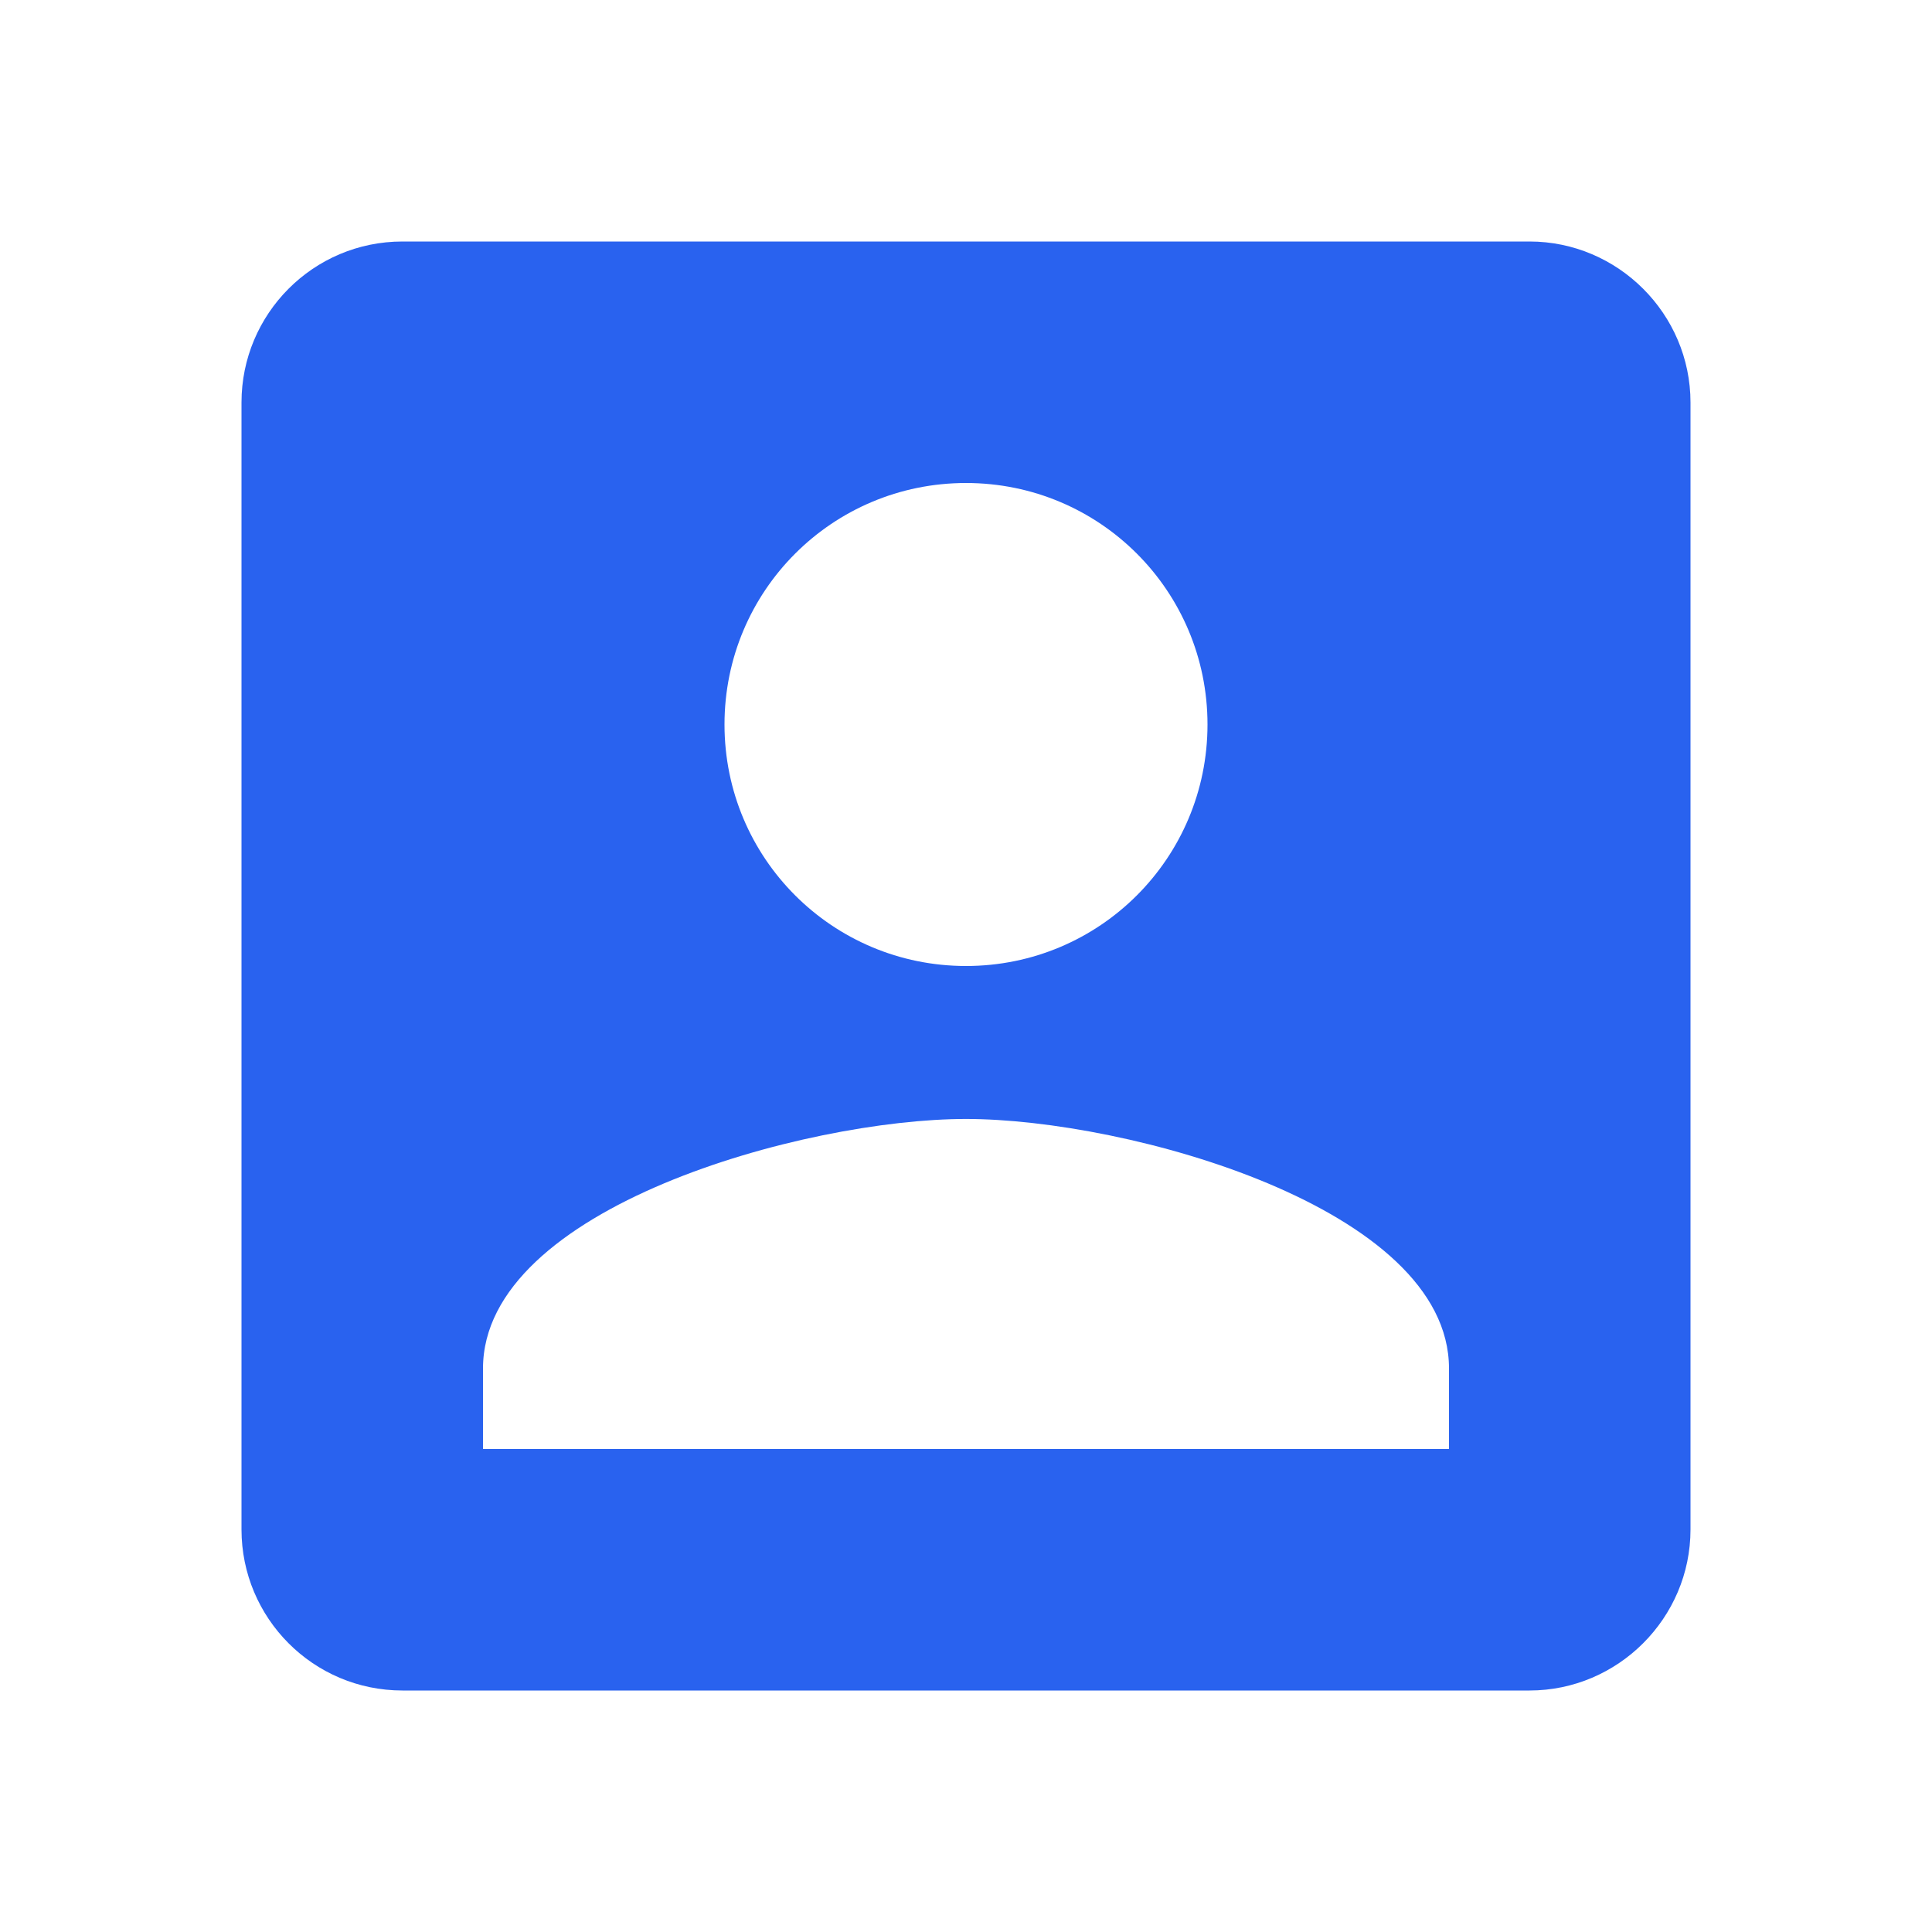
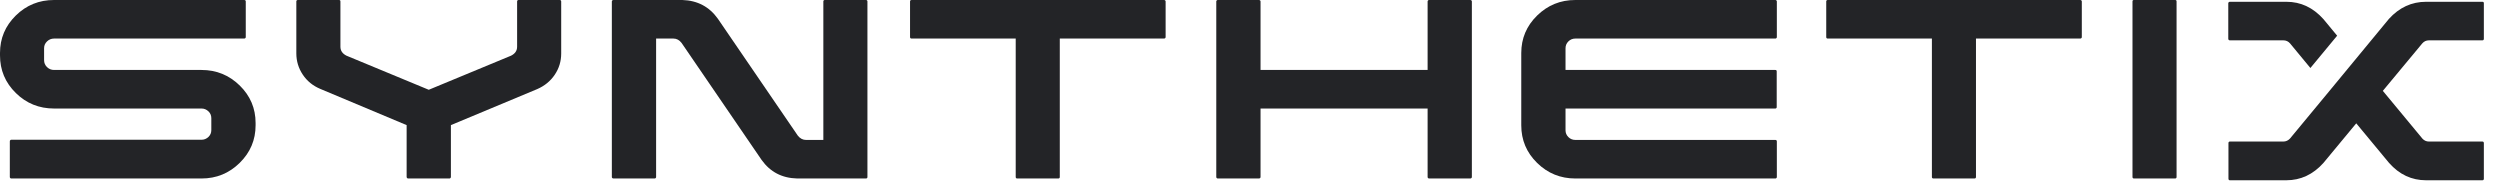
- <svg xmlns="http://www.w3.org/2000/svg" width="35" height="35" viewBox="0 0 35 35" fill="none">
-   <path d="M4.375 7.292V27.708C4.375 29.312 5.673 30.625 7.292 30.625H27.708C29.312 30.625 30.625 29.312 30.625 27.708V7.292C30.625 5.688 29.312 4.375 27.708 4.375H7.292C5.673 4.375 4.375 5.688 4.375 7.292ZM21.875 13.125C21.875 15.546 19.921 17.5 17.5 17.5C15.079 17.5 13.125 15.546 13.125 13.125C13.125 10.704 15.079 8.75 17.5 8.75C19.921 8.75 21.875 10.704 21.875 13.125ZM8.75 24.792C8.75 21.875 14.583 20.271 17.5 20.271C20.417 20.271 26.25 21.875 26.25 24.792V26.25H8.75V24.792Z" fill="#2962EF" />
+ <svg xmlns="http://www.w3.org/2000/svg" width="225" height="17" viewBox="0 0 225 17" fill="none">
+   <path d="M21.573 7.694C20.62 6.763 19.474 6.297 18.136 6.297H4.867C4.621 6.297 4.409 6.211 4.233 6.04C4.056 5.869 3.968 5.66 3.968 5.413V4.337C3.968 4.102 4.056 3.898 4.233 3.727C4.409 3.556 4.621 3.47 4.867 3.47H21.975C22.018 3.47 22.052 3.456 22.079 3.429C22.106 3.403 22.119 3.373 22.119 3.341V0.128C22.119 0.086 22.106 0.054 22.079 0.032C22.052 0.011 22.017 0 21.975 0H4.867C3.518 0 2.369 0.466 1.422 1.398C0.474 2.329 0 3.454 0 4.771V4.98C0 6.308 0.474 7.438 1.422 8.369C2.369 9.301 3.518 9.767 4.867 9.767H18.136C18.371 9.767 18.578 9.85 18.754 10.016C18.931 10.182 19.019 10.388 19.019 10.634V11.71C19.019 11.957 18.931 12.163 18.754 12.329C18.577 12.495 18.371 12.578 18.136 12.578H1.012C0.98 12.578 0.95 12.591 0.924 12.618C0.897 12.645 0.884 12.68 0.884 12.723V15.936C0.884 15.968 0.897 15.997 0.924 16.024C0.951 16.051 0.98 16.064 1.012 16.064H18.136C19.474 16.064 20.62 15.596 21.573 14.659C22.526 13.722 23.003 12.594 23.003 11.277V11.068C23.003 9.751 22.526 8.626 21.573 7.694Z" fill="#232427" />
+   <path d="M50.379 0H46.669C46.637 0 46.607 0.011 46.58 0.032C46.554 0.054 46.54 0.086 46.54 0.128V4.208C46.54 4.562 46.358 4.83 45.994 5.012L38.589 8.08L31.184 5.012C30.82 4.83 30.638 4.562 30.638 4.208V0.128C30.638 0.086 30.627 0.054 30.606 0.032C30.584 0.011 30.552 0 30.509 0H26.798C26.766 0 26.736 0.011 26.71 0.032C26.683 0.054 26.67 0.086 26.67 0.128V4.803C26.67 5.499 26.863 6.136 27.248 6.714C27.634 7.293 28.159 7.721 28.823 7.999L36.597 11.26V15.919C36.597 15.961 36.611 15.997 36.638 16.023C36.664 16.05 36.699 16.064 36.742 16.064H40.453C40.484 16.064 40.514 16.05 40.541 16.023C40.568 15.997 40.581 15.962 40.581 15.919V11.26L48.356 8.016C49.019 7.726 49.545 7.295 49.93 6.722C50.315 6.15 50.508 5.515 50.508 4.819V0.128C50.508 0.086 50.494 0.054 50.468 0.032C50.441 0.011 50.411 0 50.379 0Z" fill="#232427" />
+   <path d="M77.941 0H74.23C74.187 0 74.155 0.013 74.133 0.04C74.112 0.067 74.101 0.096 74.101 0.128V12.594H72.543C72.254 12.594 72.008 12.465 71.804 12.208L64.608 1.687C63.837 0.605 62.771 0.043 61.411 0H55.211C55.169 0 55.133 0.013 55.107 0.04C55.08 0.067 55.066 0.096 55.066 0.128V15.935C55.066 15.967 55.08 15.997 55.107 16.023C55.133 16.05 55.168 16.063 55.211 16.063H58.922C58.954 16.063 58.983 16.05 59.01 16.023C59.037 15.997 59.05 15.967 59.05 15.935V3.47H60.609C60.898 3.47 61.144 3.604 61.347 3.871L68.544 14.393C69.315 15.474 70.38 16.031 71.74 16.063H77.941C77.984 16.063 78.016 16.05 78.037 16.023C78.059 15.997 78.069 15.967 78.069 15.935V0.128C78.069 0.096 78.059 0.067 78.037 0.04C78.015 0.013 77.983 0 77.941 0Z" fill="#232427" />
+   <path d="M104.762 0H82.033C81.99 0 81.957 0.013 81.936 0.04C81.915 0.067 81.904 0.096 81.904 0.128V3.341C81.904 3.373 81.915 3.403 81.936 3.429C81.957 3.456 81.99 3.47 82.033 3.47H91.414V15.935C91.414 15.967 91.424 15.997 91.445 16.023C91.467 16.05 91.499 16.063 91.542 16.063H95.253C95.296 16.063 95.328 16.05 95.349 16.023C95.37 15.997 95.381 15.967 95.381 15.935V3.47H104.762C104.805 3.47 104.84 3.456 104.866 3.429C104.893 3.403 104.906 3.373 104.906 3.341V0.128C104.906 0.096 104.893 0.067 104.866 0.04C104.84 0.013 104.805 0 104.762 0Z" fill="#232427" />
+   <path d="M132.323 0H128.612C128.58 0 128.551 0.013 128.524 0.04C128.497 0.067 128.485 0.096 128.485 0.128V6.297H113.449V0.128C113.449 0.096 113.435 0.067 113.409 0.04C113.382 0.014 113.347 0 113.305 0H109.593C109.562 0 109.532 0.013 109.505 0.04C109.479 0.067 109.465 0.096 109.465 0.128V15.935C109.465 15.967 109.479 15.997 109.505 16.023C109.532 16.05 109.562 16.063 109.593 16.063H113.305C113.347 16.063 113.382 16.05 113.409 16.023C113.435 15.996 113.449 15.967 113.449 15.935V9.767H128.485V15.935C128.485 15.967 128.497 15.997 128.524 16.023C128.552 16.05 128.58 16.063 128.612 16.063H132.323C132.366 16.063 132.401 16.05 132.428 16.023C132.454 15.996 132.468 15.967 132.468 15.935V0.128C132.468 0.096 132.454 0.067 132.428 0.04C132.401 0.013 132.366 0 132.323 0Z" fill="#232427" />
+   <path d="M159.789 0H141.781C140.443 0 139.296 0.466 138.343 1.397C137.39 2.329 136.914 3.454 136.914 4.771V11.276C136.914 12.604 137.39 13.734 138.343 14.666C139.296 15.598 140.443 16.064 141.781 16.064H159.789C159.821 16.064 159.849 16.05 159.877 16.023C159.902 15.997 159.916 15.967 159.916 15.935V12.723C159.916 12.68 159.903 12.648 159.877 12.626C159.849 12.605 159.821 12.594 159.789 12.594H141.781C141.535 12.594 141.326 12.508 141.154 12.337C140.983 12.166 140.897 11.962 140.897 11.727V9.767H159.777C159.819 9.767 159.851 9.753 159.873 9.726C159.894 9.7 159.904 9.67 159.904 9.638V6.425C159.904 6.383 159.894 6.351 159.873 6.329C159.851 6.308 159.819 6.297 159.777 6.297H140.897V4.337C140.897 4.102 140.983 3.898 141.154 3.727C141.326 3.556 141.535 3.47 141.781 3.47H159.789C159.821 3.47 159.849 3.456 159.877 3.429C159.902 3.403 159.916 3.373 159.916 3.341V0.128C159.916 0.096 159.903 0.067 159.877 0.04C159.849 0.014 159.821 0 159.789 0Z" fill="#232427" />
+   <path d="M187.22 0H164.49C164.447 0 164.414 0.013 164.393 0.04C164.372 0.067 164.361 0.096 164.361 0.128V3.341C164.361 3.373 164.372 3.403 164.393 3.429C164.414 3.456 164.447 3.47 164.49 3.47H173.871V15.935C173.871 15.967 173.881 15.997 173.903 16.023C173.925 16.05 173.957 16.063 173.999 16.063H177.71C177.753 16.063 177.785 16.05 177.806 16.023C177.827 15.997 177.838 15.967 177.838 15.935V3.47H187.219C187.262 3.47 187.296 3.456 187.323 3.429C187.351 3.403 187.363 3.373 187.363 3.341V0.128C187.363 0.096 187.351 0.067 187.323 0.04C187.298 0.013 187.262 0 187.22 0Z" fill="#232427" />
+   <path d="M195.859 0.032C195.837 0.011 195.805 0 195.763 0H192.052C192.009 0 191.977 0.011 191.956 0.032C191.934 0.054 191.924 0.086 191.924 0.128V15.935C191.924 15.967 191.934 15.997 191.956 16.023C191.977 16.05 192.009 16.063 192.052 16.063H195.763C195.805 16.063 195.837 16.05 195.859 16.023C195.881 15.996 195.891 15.967 195.891 15.935V0.128C195.891 0.086 195.881 0.054 195.859 0.032Z" fill="#232427" />
+   <path d="M206.103 3.904C205.942 3.722 205.744 3.631 205.509 3.631H200.689C200.647 3.631 200.612 3.617 200.585 3.59C200.559 3.564 200.545 3.534 200.545 3.502V0.29C200.545 0.258 200.559 0.228 200.585 0.201C200.612 0.175 200.647 0.161 200.689 0.161H205.782C207.067 0.161 208.175 0.681 209.107 1.719L210.343 3.213L207.935 6.12L206.103 3.904ZM215.001 1.703C215.933 0.675 217.047 0.161 218.343 0.161H223.418C223.462 0.161 223.494 0.172 223.515 0.193C223.536 0.215 223.547 0.247 223.547 0.29V3.502C223.547 3.534 223.536 3.564 223.515 3.59C223.494 3.617 223.462 3.631 223.418 3.631H218.6C218.364 3.631 218.166 3.722 218.006 3.904L214.455 8.177L218.022 12.481C218.182 12.653 218.375 12.739 218.6 12.739H223.418C223.462 12.739 223.494 12.752 223.515 12.779C223.536 12.806 223.547 12.841 223.547 12.883V16.096C223.547 16.128 223.536 16.158 223.515 16.184C223.494 16.211 223.462 16.224 223.418 16.224H218.343C217.048 16.224 215.939 15.705 215.018 14.666L212.062 11.1L209.107 14.666C208.175 15.705 207.061 16.224 205.766 16.224H200.689C200.647 16.224 200.614 16.211 200.593 16.184C200.571 16.157 200.561 16.123 200.561 16.079V12.867C200.561 12.835 200.571 12.805 200.593 12.778C200.614 12.752 200.647 12.738 200.689 12.738H205.509C205.733 12.738 205.932 12.648 206.103 12.465L209.589 8.257L215.001 1.703Z" fill="#232427" />
</svg>
